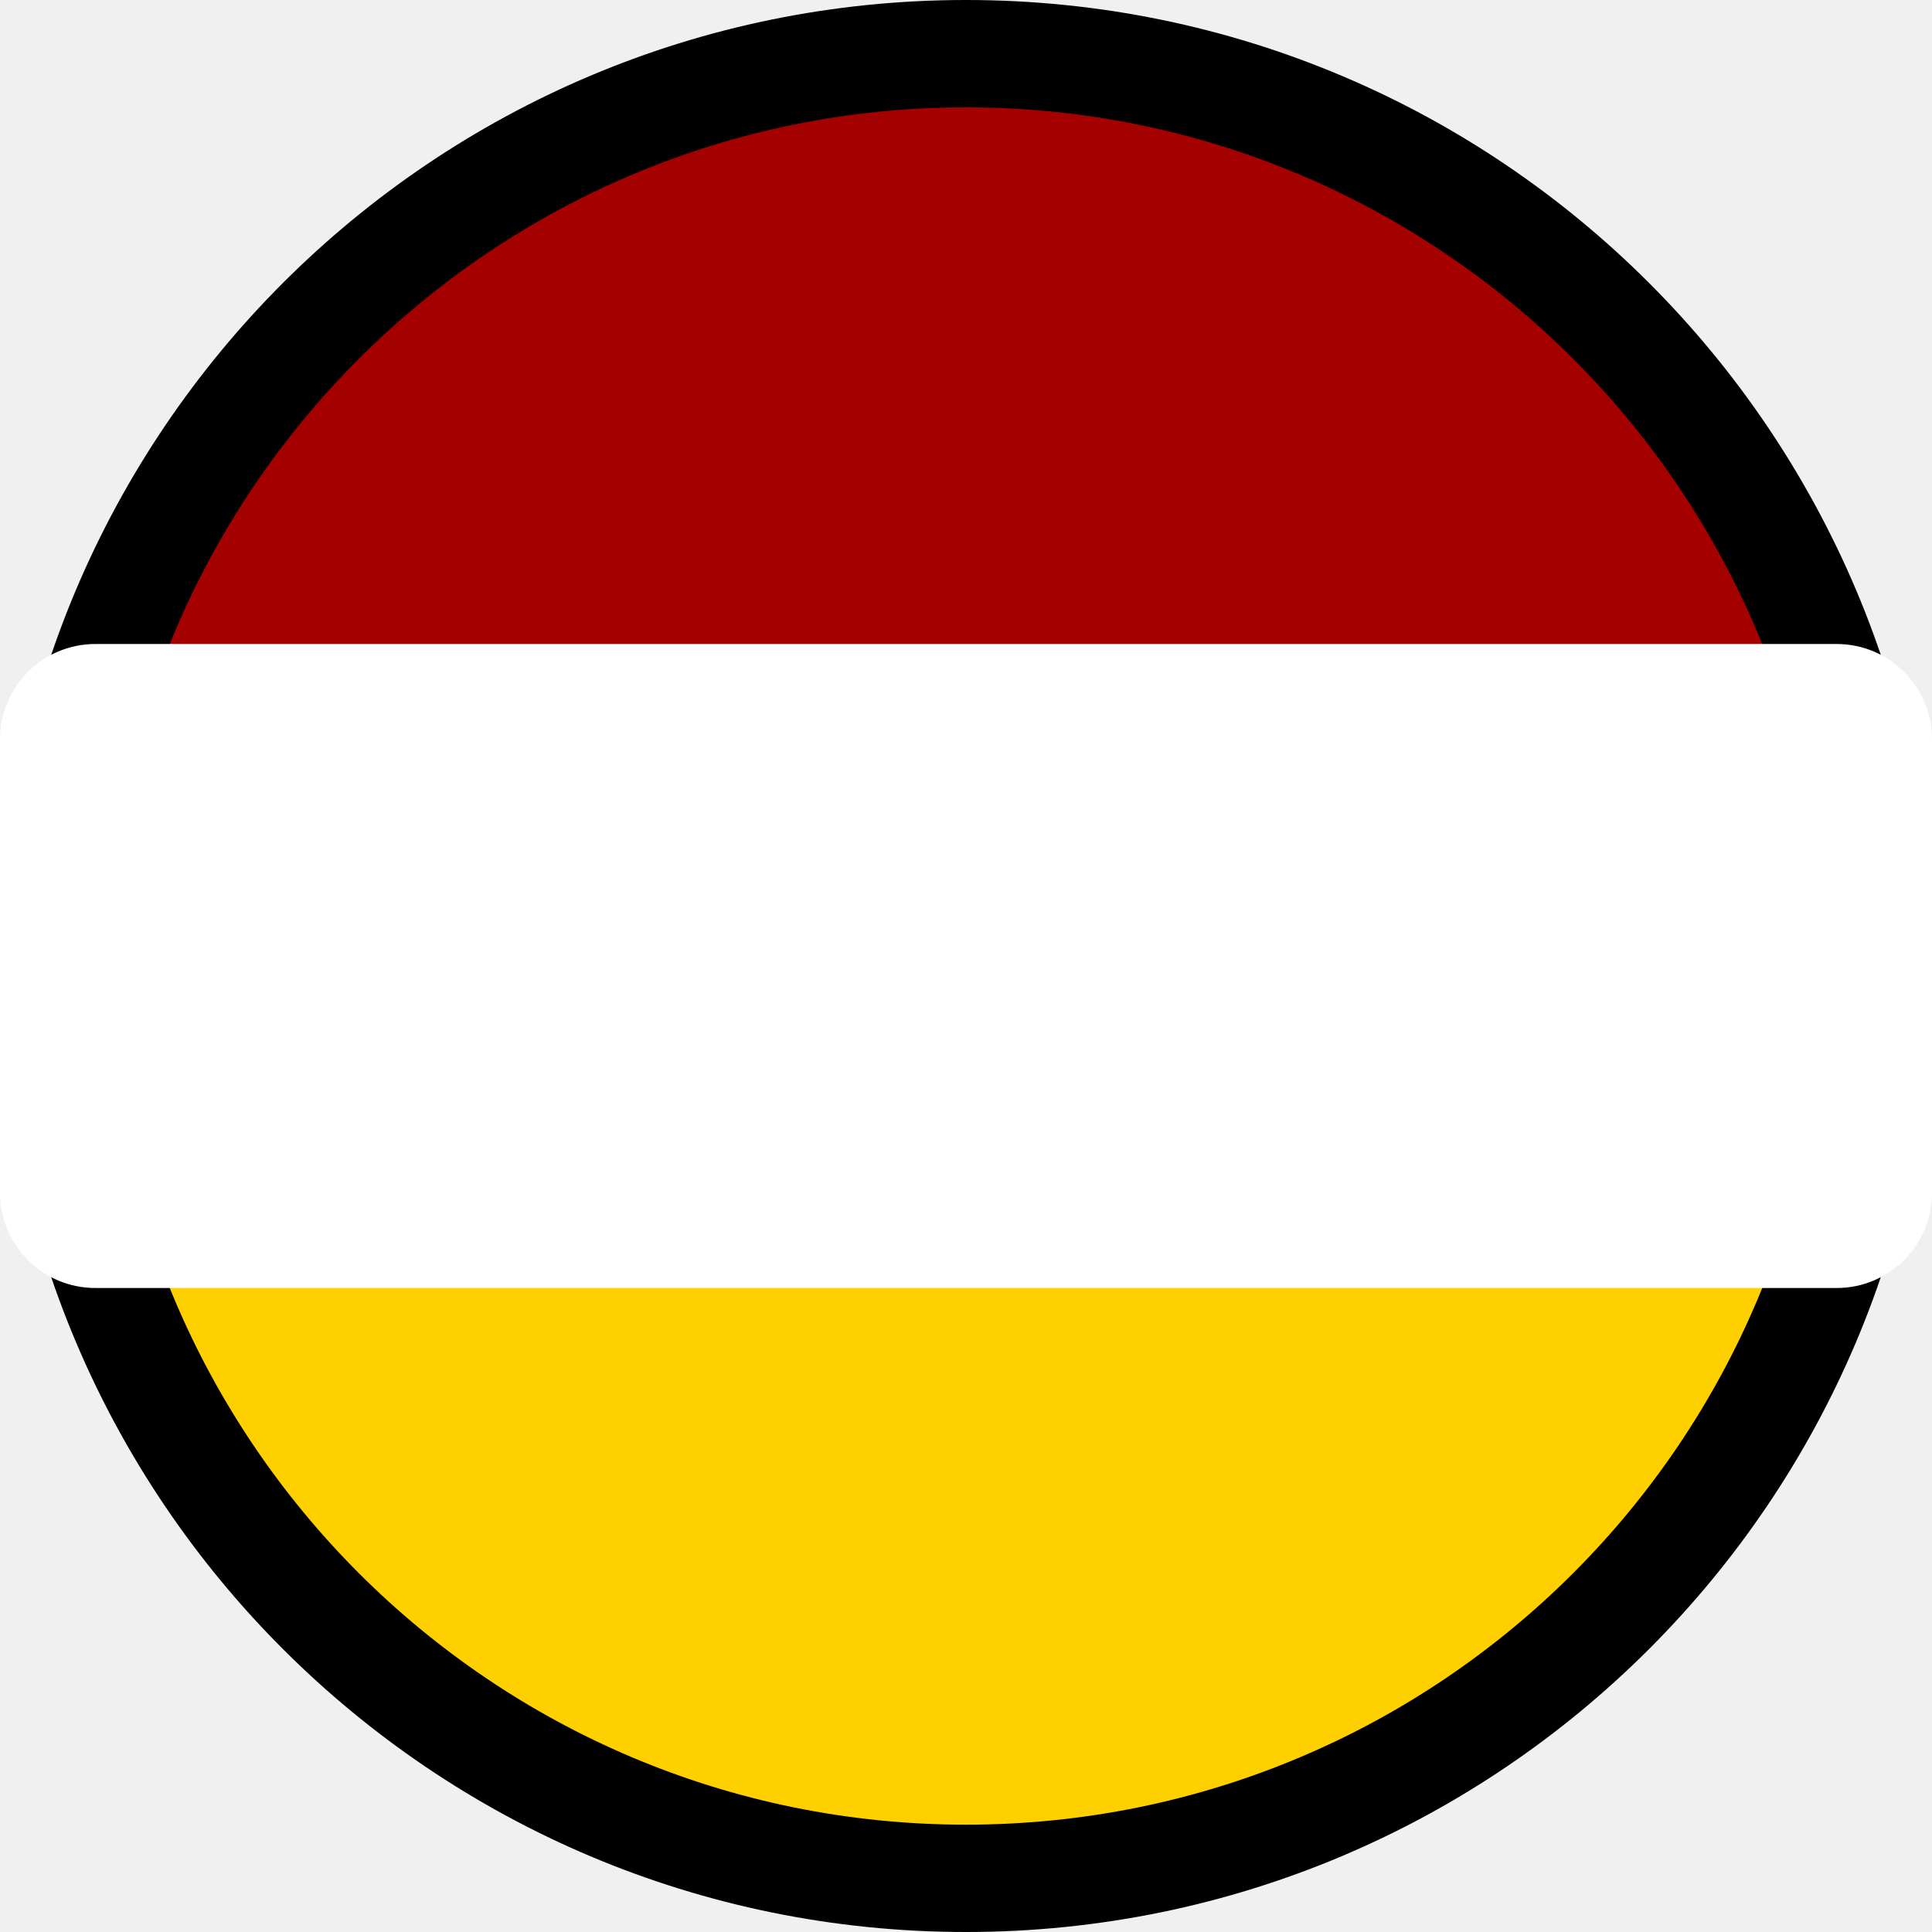
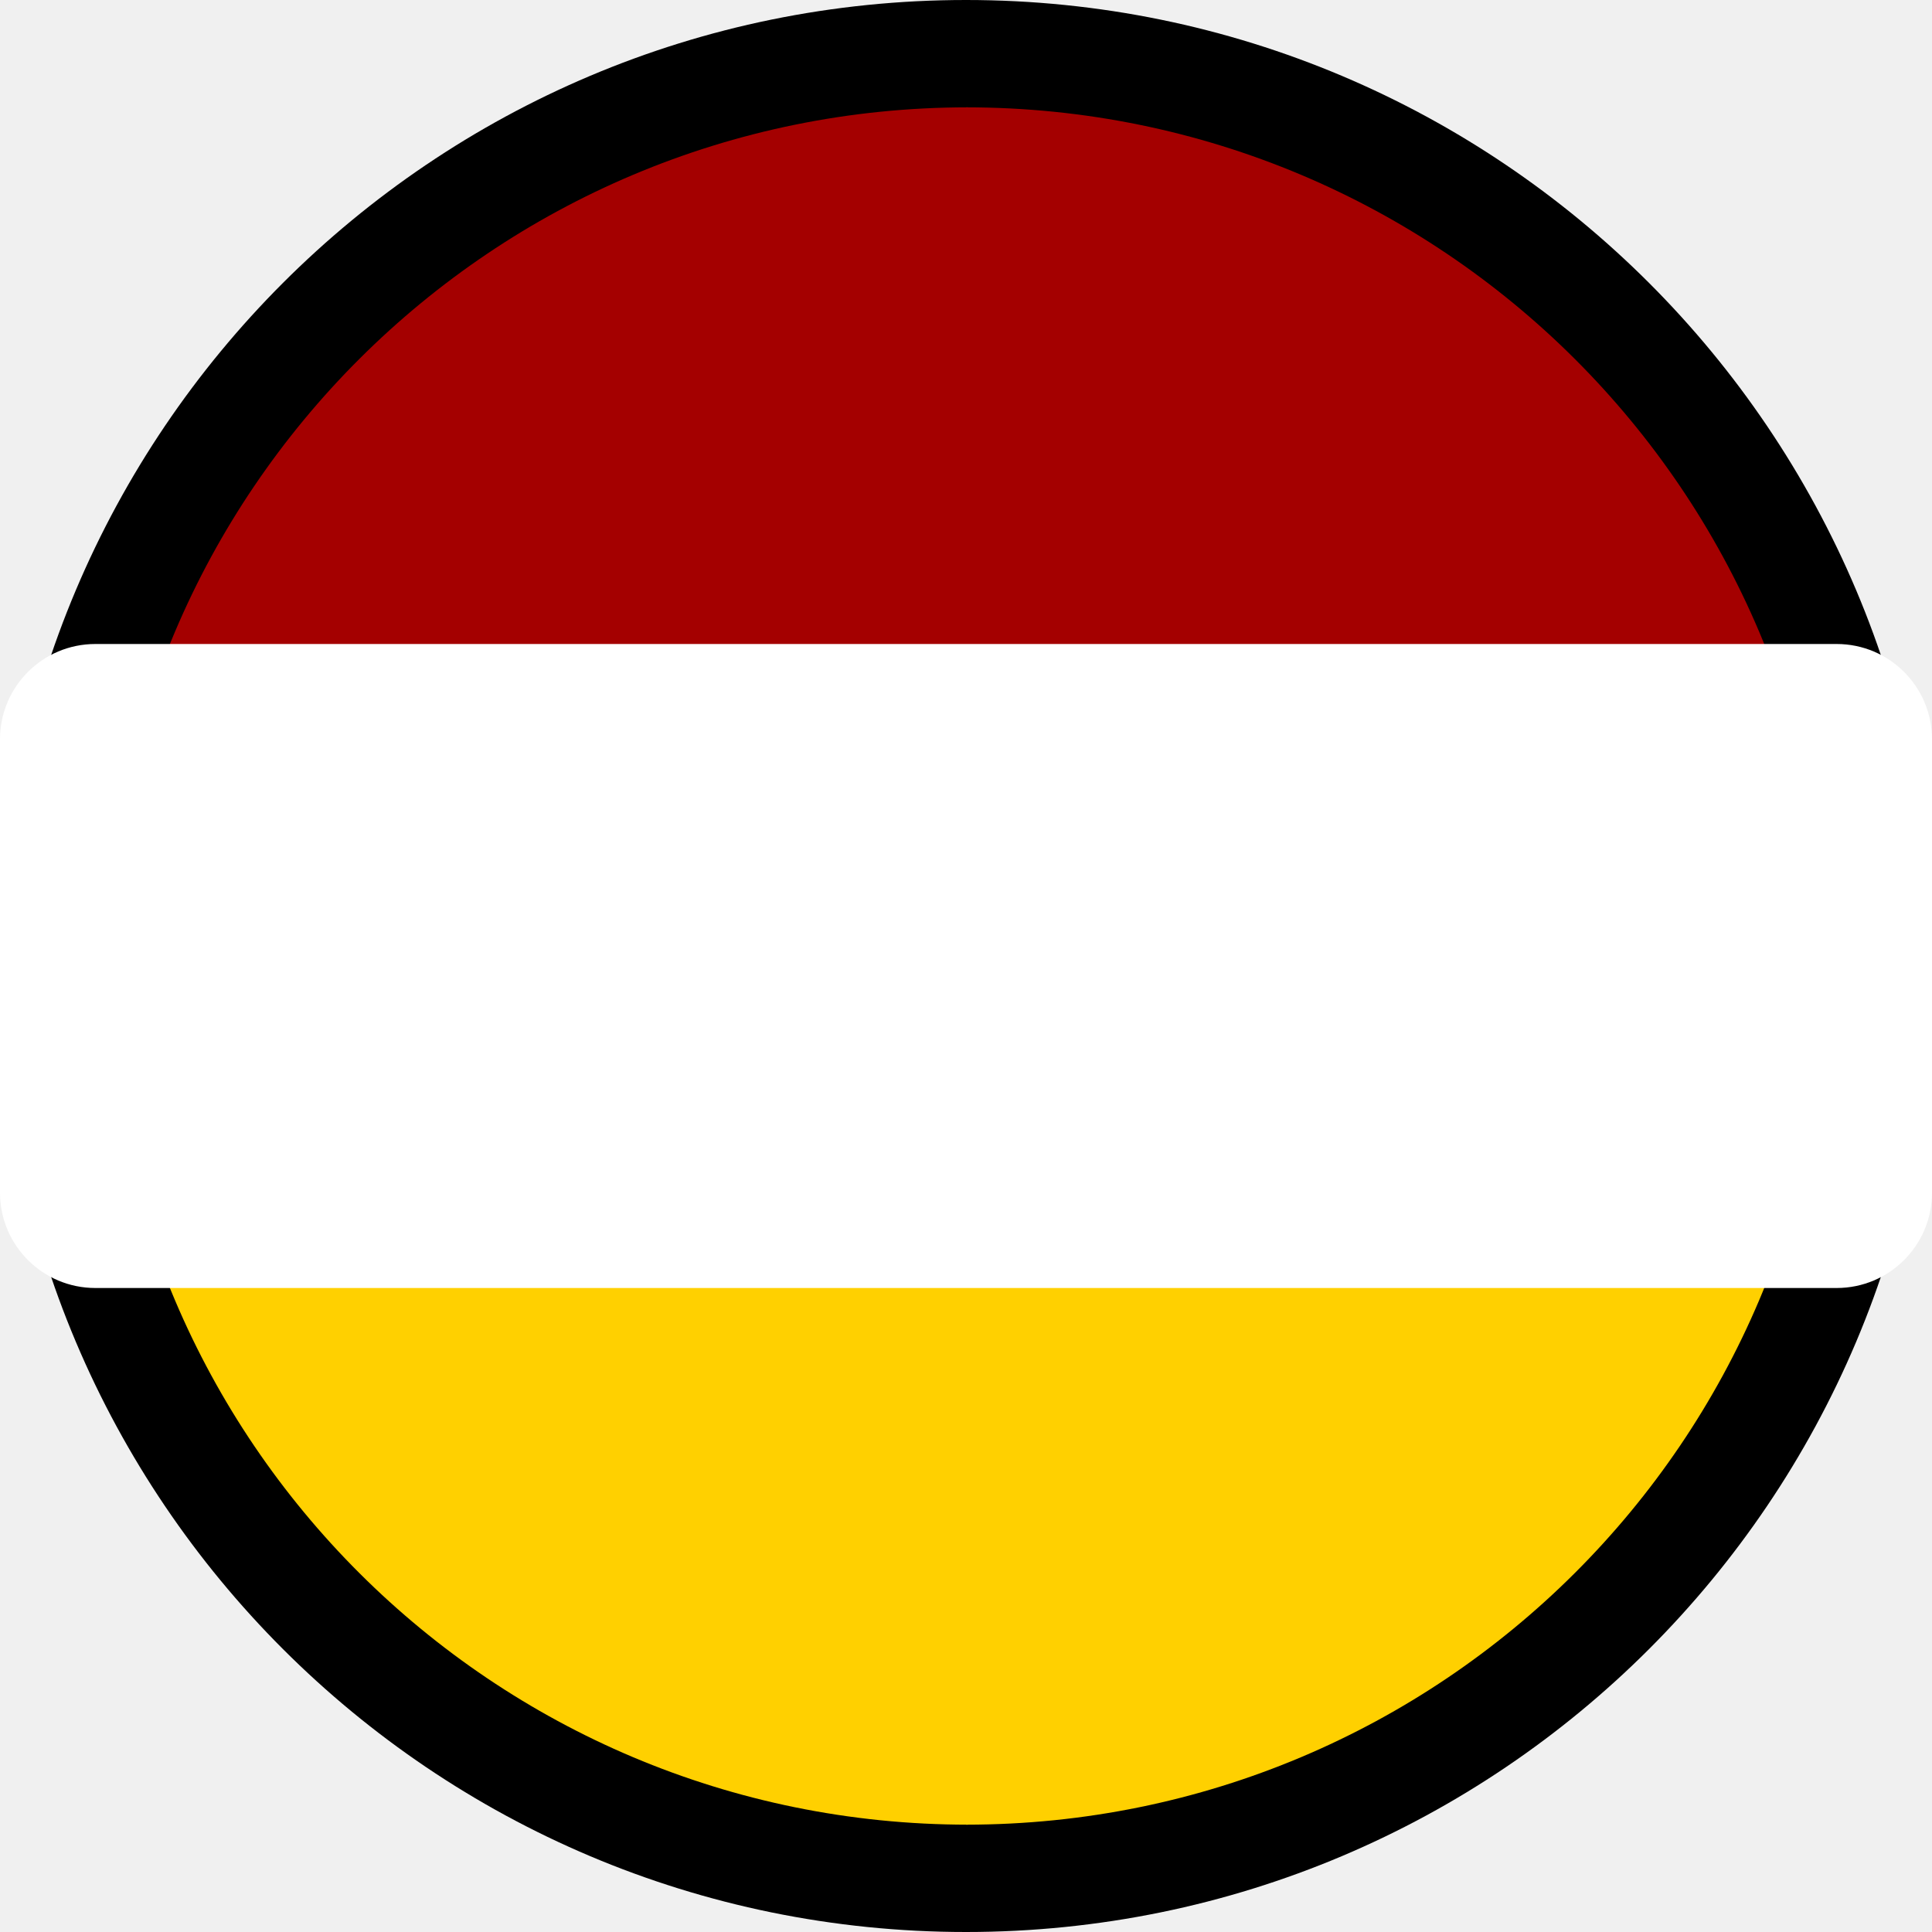
<svg xmlns="http://www.w3.org/2000/svg" xmlns:xlink="http://www.w3.org/1999/xlink" width="90mm" height="90mm" viewBox="0 0 90 90" version="1.1" id="svg1">
  <style id="style1" />
  <defs id="defs1">
    <linearGradient id="swatch4">
      <stop style="stop-color:#039c03;stop-opacity:1;" offset="0" id="stop4" />
    </linearGradient>
    <linearGradient id="swatch3">
      <stop style="stop-color:#ffd000;stop-opacity:1;" offset="0" id="stop3" />
    </linearGradient>
    <linearGradient id="swatch2">
      <stop style="stop-color:#a40000;stop-opacity:1;" offset="0" id="stop2" />
    </linearGradient>
    <linearGradient id="swatch1">
      <stop style="stop-color:#373737;stop-opacity:1;" offset="0" id="stop1" />
    </linearGradient>
-     <linearGradient xlink:href="#swatch2" id="linearGradient1" x1="-100" y1="185" x2="-60" y2="185" gradientUnits="userSpaceOnUse" />
-     <linearGradient xlink:href="#swatch3" id="linearGradient2" x1="165" y1="120" x2="205" y2="120" gradientUnits="userSpaceOnUse" />
-     <linearGradient xlink:href="#swatch3" id="linearGradient3" x1="100" y1="-145" x2="140" y2="-145" gradientUnits="userSpaceOnUse" />
-     <linearGradient xlink:href="#swatch2" id="linearGradient4" x1="-165" y1="-80" x2="-125" y2="-80" gradientUnits="userSpaceOnUse" />
+     <linearGradient xlink:href="#swatch2" id="linearGradient1" x1="-100" y1="185" x2="-60" y2="185" gradientUnits="userSpaceOnUse" gradientTransform="matrix(1,0,0,1.0025,0,-0.4125)" />
+     <linearGradient xlink:href="#swatch3" id="linearGradient2" x1="165" y1="120" x2="205" y2="120" gradientUnits="userSpaceOnUse" gradientTransform="matrix(1.0025,0,0,1,-0.4125,0)" />
+     <linearGradient xlink:href="#swatch3" id="linearGradient3" x1="100" y1="-145" x2="140" y2="-145" gradientUnits="userSpaceOnUse" gradientTransform="matrix(1,0,0,1.0025,0,0.3125)" />
+     <linearGradient xlink:href="#swatch2" id="linearGradient4" x1="-165" y1="-80" x2="-125" y2="-80" gradientUnits="userSpaceOnUse" gradientTransform="matrix(1.0025,0,0,1,0.3125,0)" />
  </defs>
  <circle style="fill:#000000;fill-opacity:1;stroke-width:0.265" id="path4" cx="45" cy="45" r="45" />
  <g id="layer1" transform="translate(-120,-55)">
-     <path style="fill:url(#linearGradient2);stroke-width:0.265" id="path1" d="m 205,100 a 40,40 0 0 1 -40,40 v -40 z" />
-     <path style="fill:url(#linearGradient1);stroke-width:0.265" id="path1-3" d="m -60,165 a 40,40 0 0 1 -40,40 v -40 z" transform="rotate(-90)" />
-     <path style="fill:url(#linearGradient3);stroke-width:0.265" id="path1-3-1" d="m 140,-165 a 40,40 0 0 1 -40,40 v -40 z" transform="rotate(90)" />
-     <path style="fill:url(#linearGradient4);stroke-width:0.265" id="path1-3-1-3" d="m -125,-100 a 40,40 0 0 1 -40,40 v -40 z" transform="scale(-1)" />
+     <path style="fill:url(#linearGradient2);stroke-width:0.265" id="path1" d="M 205.1,100 A 40.1,40 0 0 1 165,140 v -40 z" />
+     <path style="fill:url(#linearGradient1);stroke-width:0.265" id="path1-3" d="m -60,165 a 40,40.1 0 0 1 -40,40.1 V 165 Z" transform="rotate(-90)" />
+     <path style="fill:url(#linearGradient3);stroke-width:0.265" id="path1-3-1" d="m 140,-165.1 a 40,40.1 0 0 1 -40,40.1 v -40.1 z" transform="rotate(90)" />
+     <path style="fill:url(#linearGradient4);stroke-width:0.265" id="path1-3-1-3" d="m -125,-100 a 40.1,40 0 0 1 -40.1,40 v -40 z" transform="scale(-1)" />
    <rect style="fill:#ffffff;fill-opacity:1;stroke-width:0.249" id="rect1" width="90" x="120" y="85" rx="4.442" height="30" />
  </g>
</svg>
